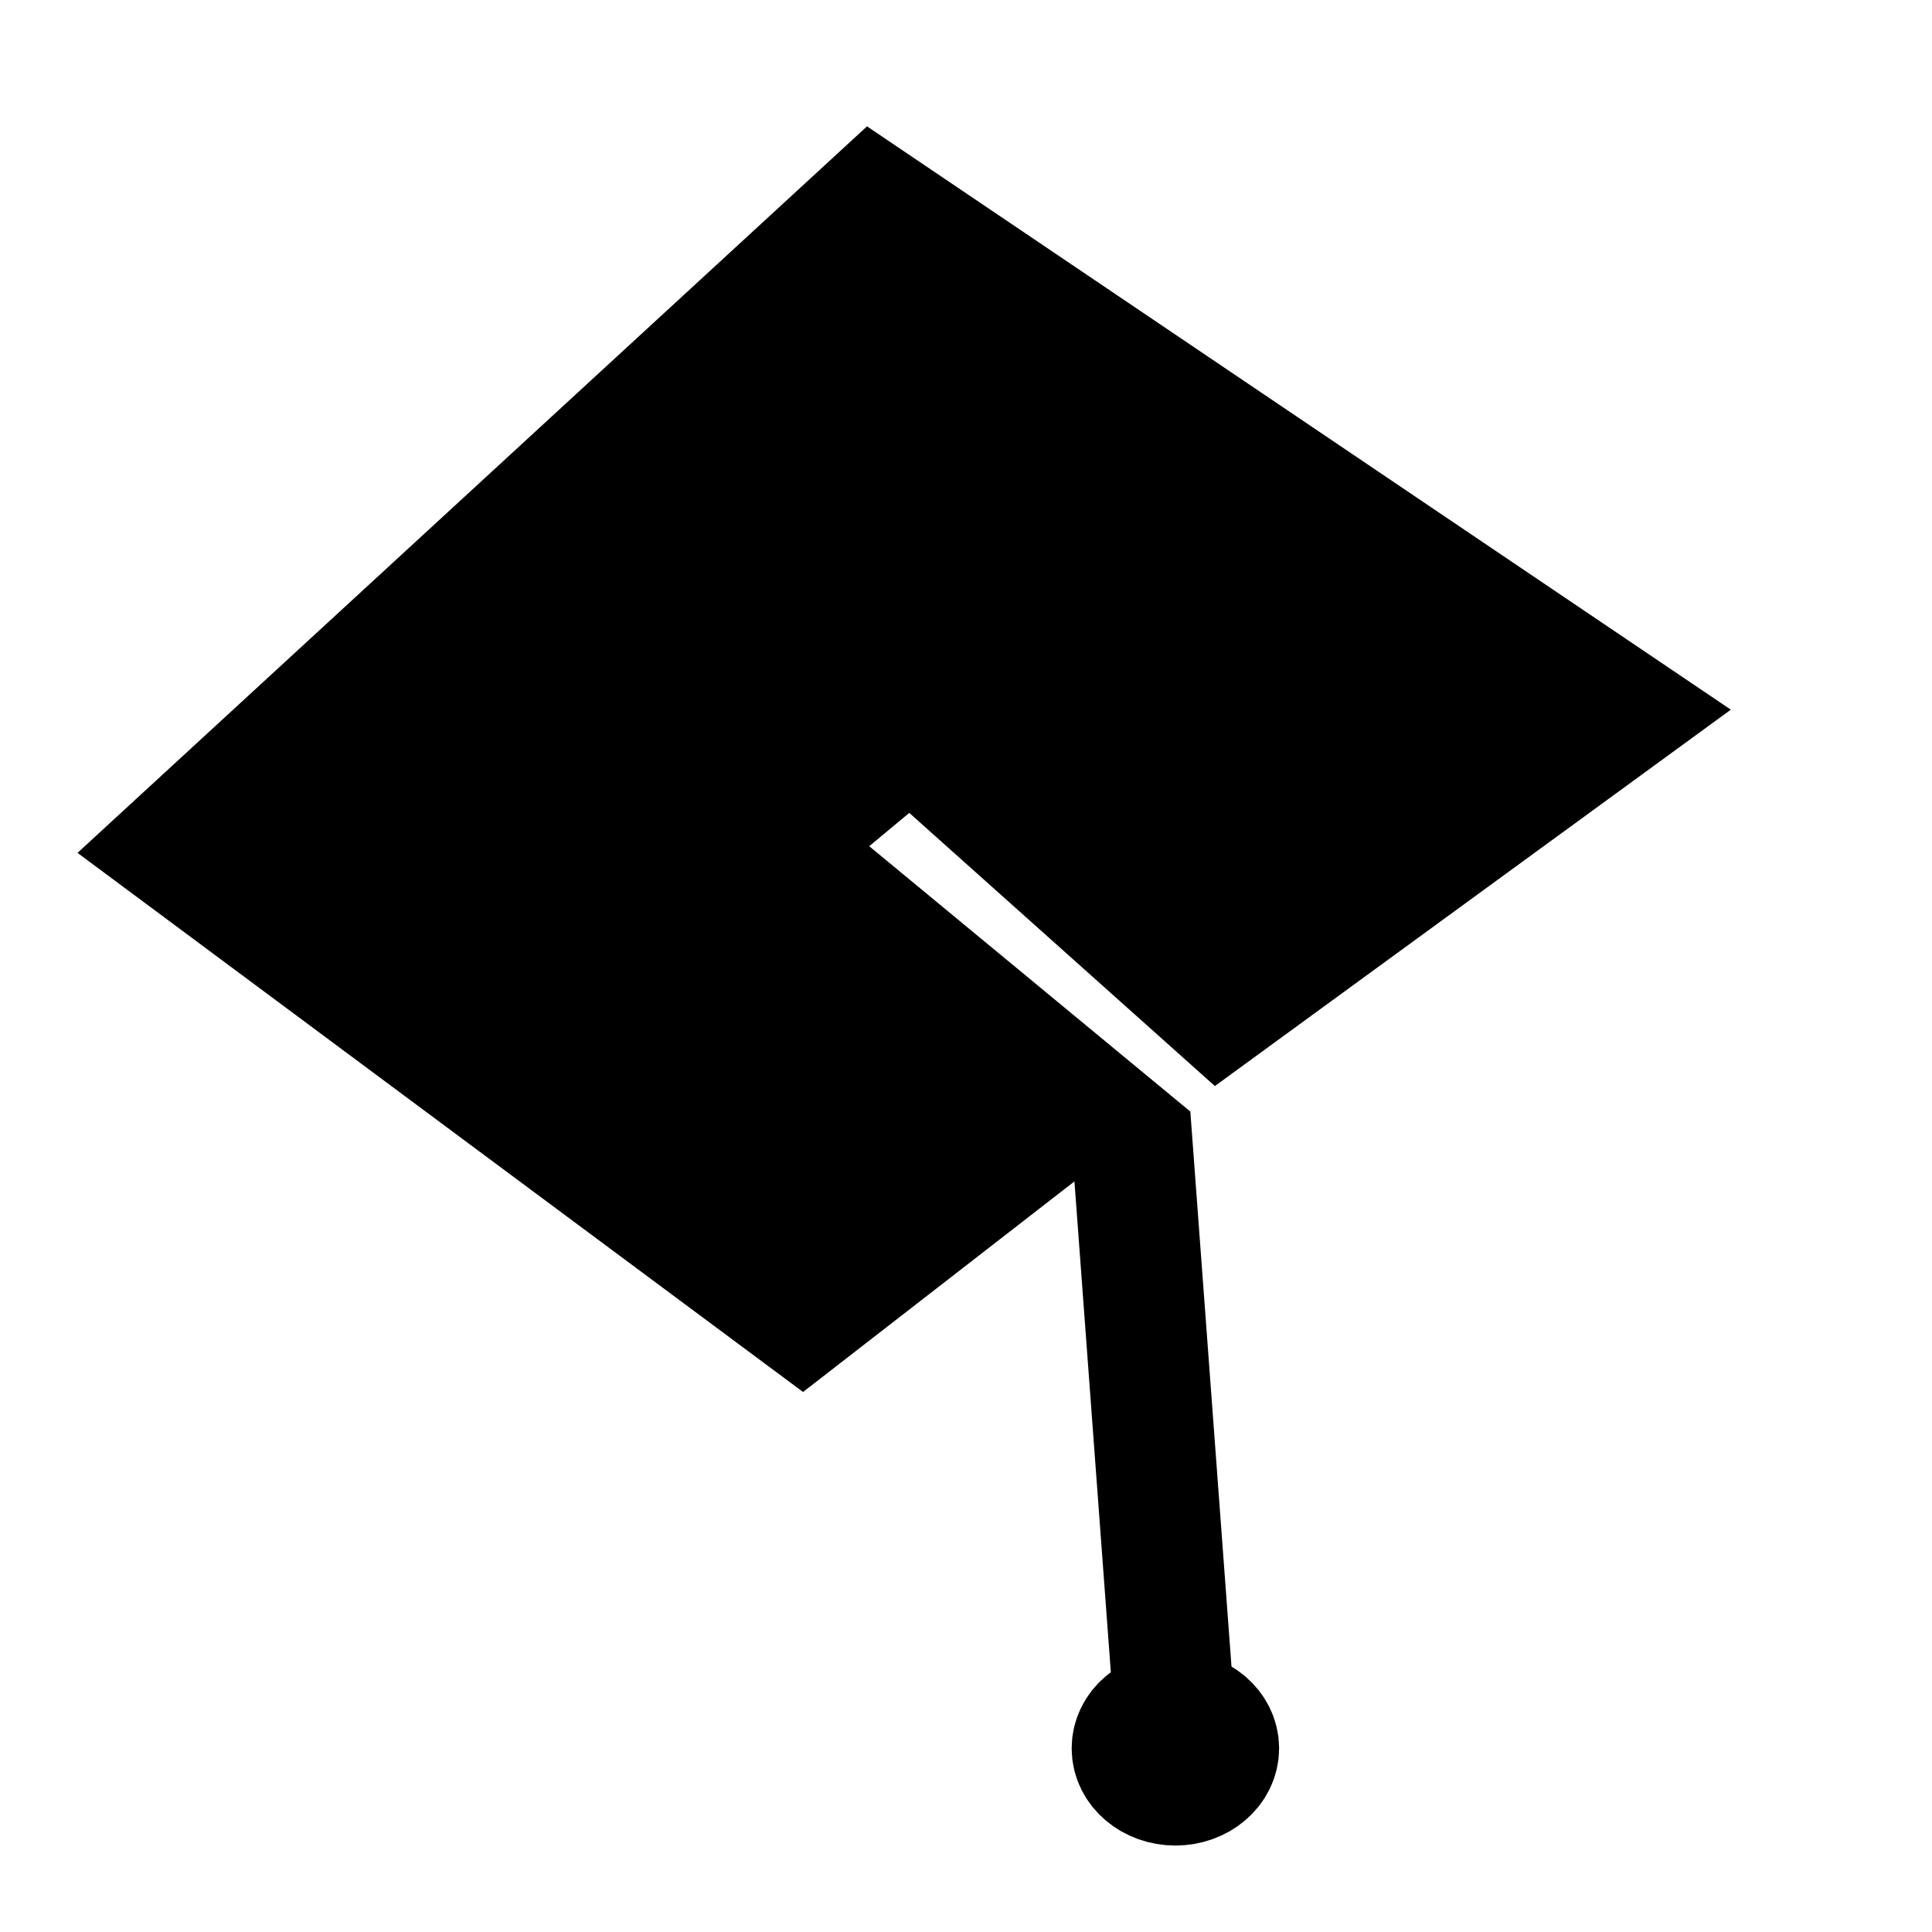
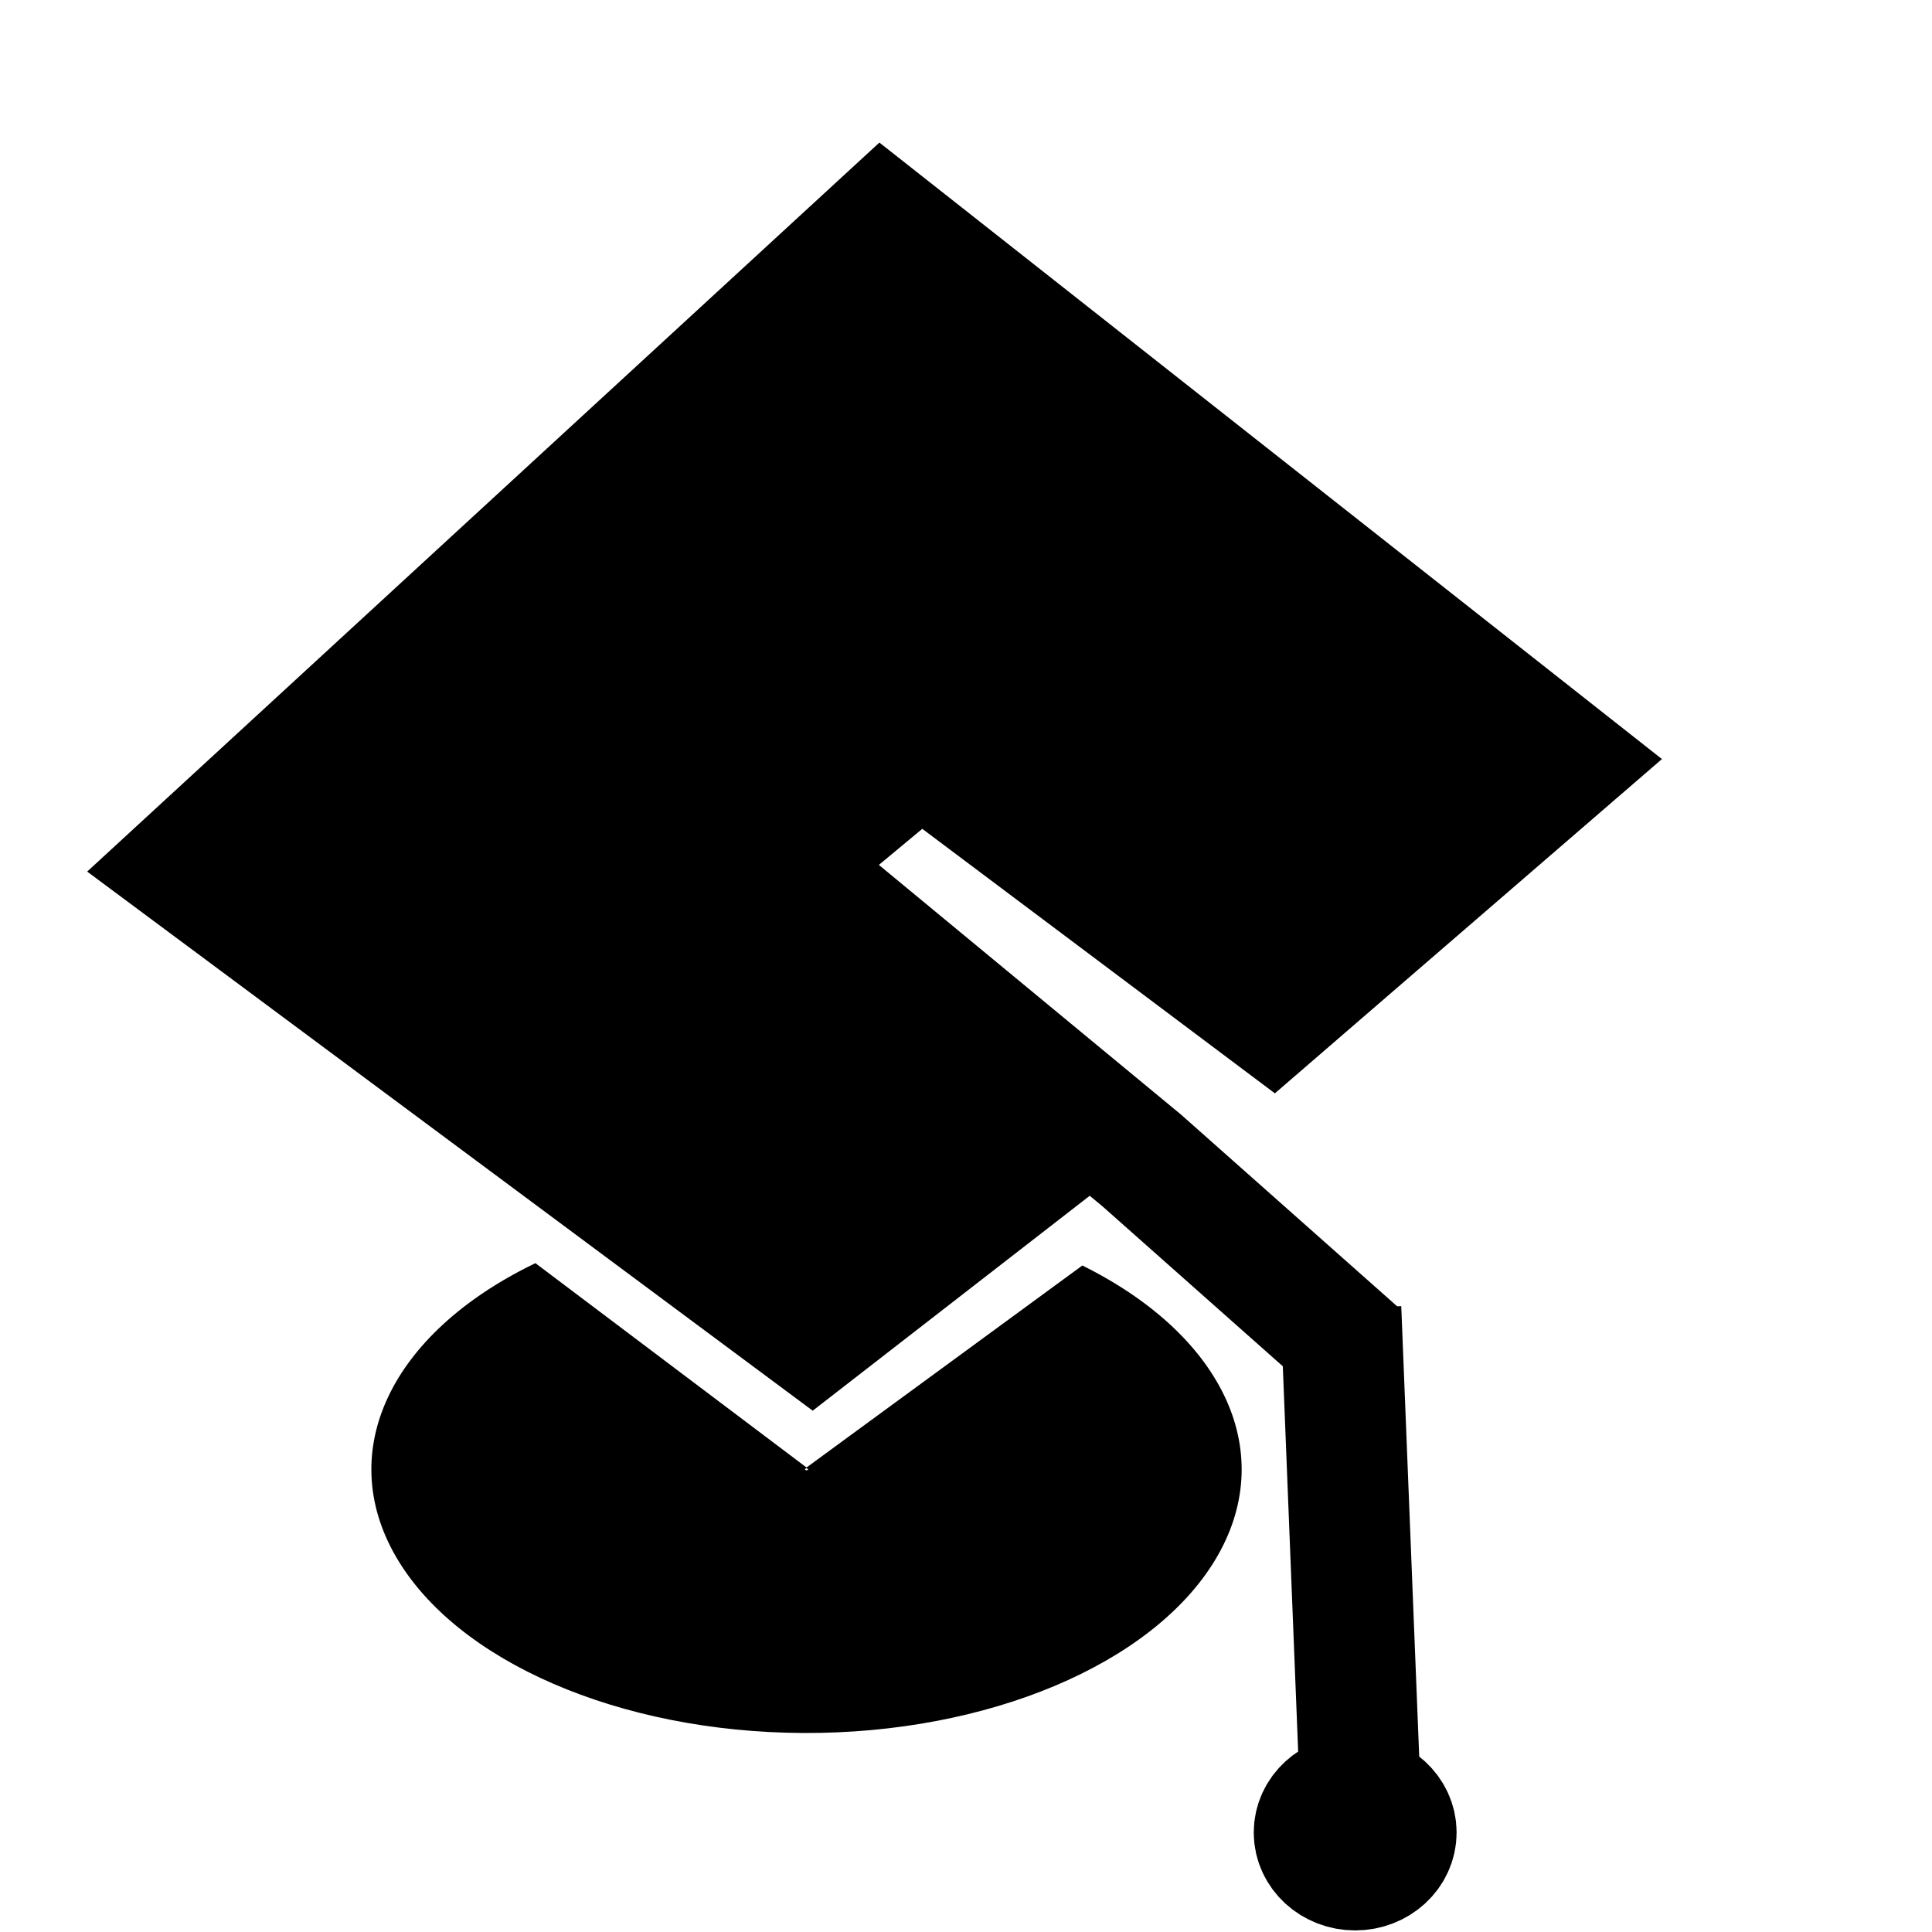
<svg xmlns="http://www.w3.org/2000/svg" width="16" height="16" viewBox="0 0 16 16" fill="currentColor">
-   <path style="fill: rgb(0, 0, 0); stroke: rgb(0, 0, 0);" d="M 8.888 9.159 L 6.644 10.9 L 1.425 7.022 L 7.228 1.682 L 13.464 5.893 L 10.093 8.352 L 7.542 6.072 L 6.415 7.009 L 9.375 9.455 L 9.725 14.174" />
-   <ellipse style="fill: rgb(0, 0, 0); stroke: rgb(0, 0, 0);" cx="9.734" cy="14.479" rx="0.359" ry="0.305" />
+   <path style="fill: rgb(0, 0, 0); stroke: rgb(0, 0, 0);" d="M 8.968 9.314 L 6.724 11.055 L 1.505 7.177 L 7.308 1.837 L 12.978 6.304 L 10.536 8.413 L 7.622 6.227 L 6.495 7.164 L 9.455 9.61 L 11.269 11.219" />
+   <ellipse style="fill: rgb(0, 0, 0); stroke: rgb(0, 0, 0);" cx="11.223" cy="15.176" rx="0.34" ry="0.311" />
+   <path style="fill: rgb(0, 0, 0); stroke: rgb(0, 0, 0);" transform="matrix(0.032449, 0, 0, 0.01966, -2.958648, -0.790461)" d="M 367.486 573.985 A 110.551 110.551 0 1 1 227.751 573.001 L 296.46 658.473 A 0.886 0.886 0 1 0 297.58 658.481 Z" shape="pie 297.015 659.164 0.886 110.551 39.602 321.205 1@d918eb5a" />
+   <line style="fill: rgb(216, 216, 216); stroke: rgb(0, 0, 0);" x1="11.105" y1="10.837" x2="11.259" y2="14.7" />
</svg>
